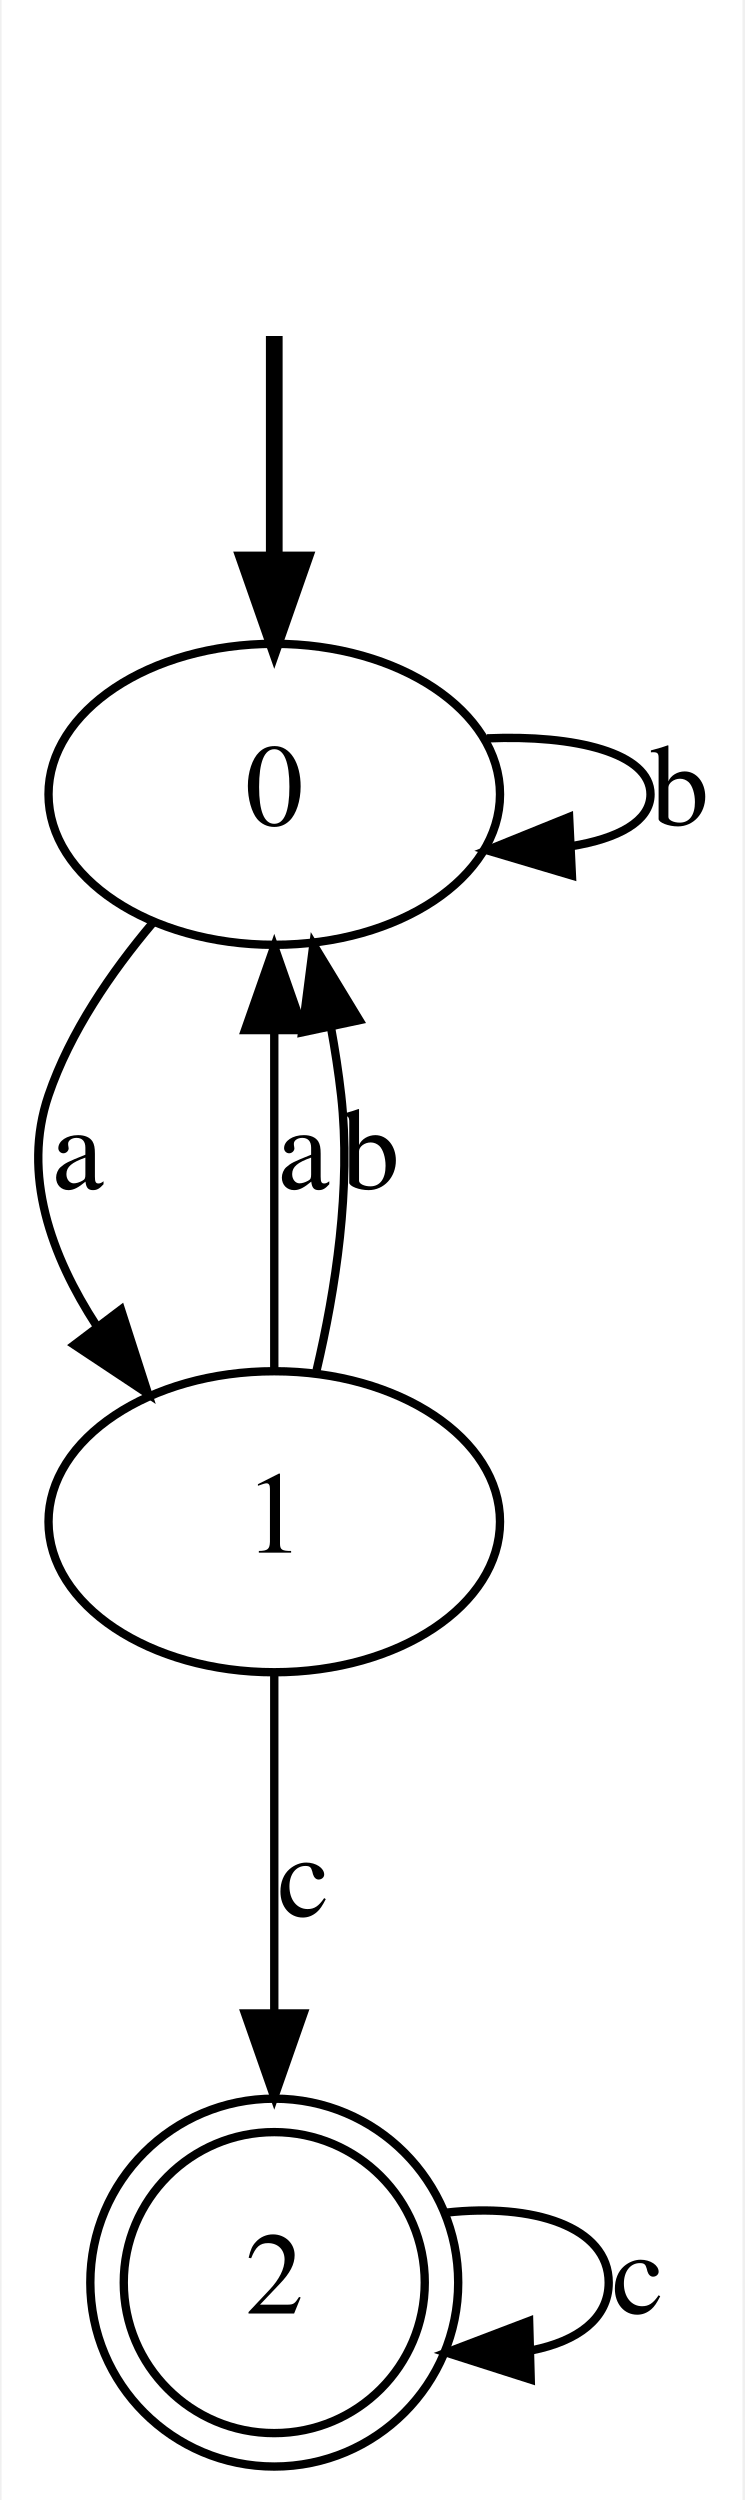
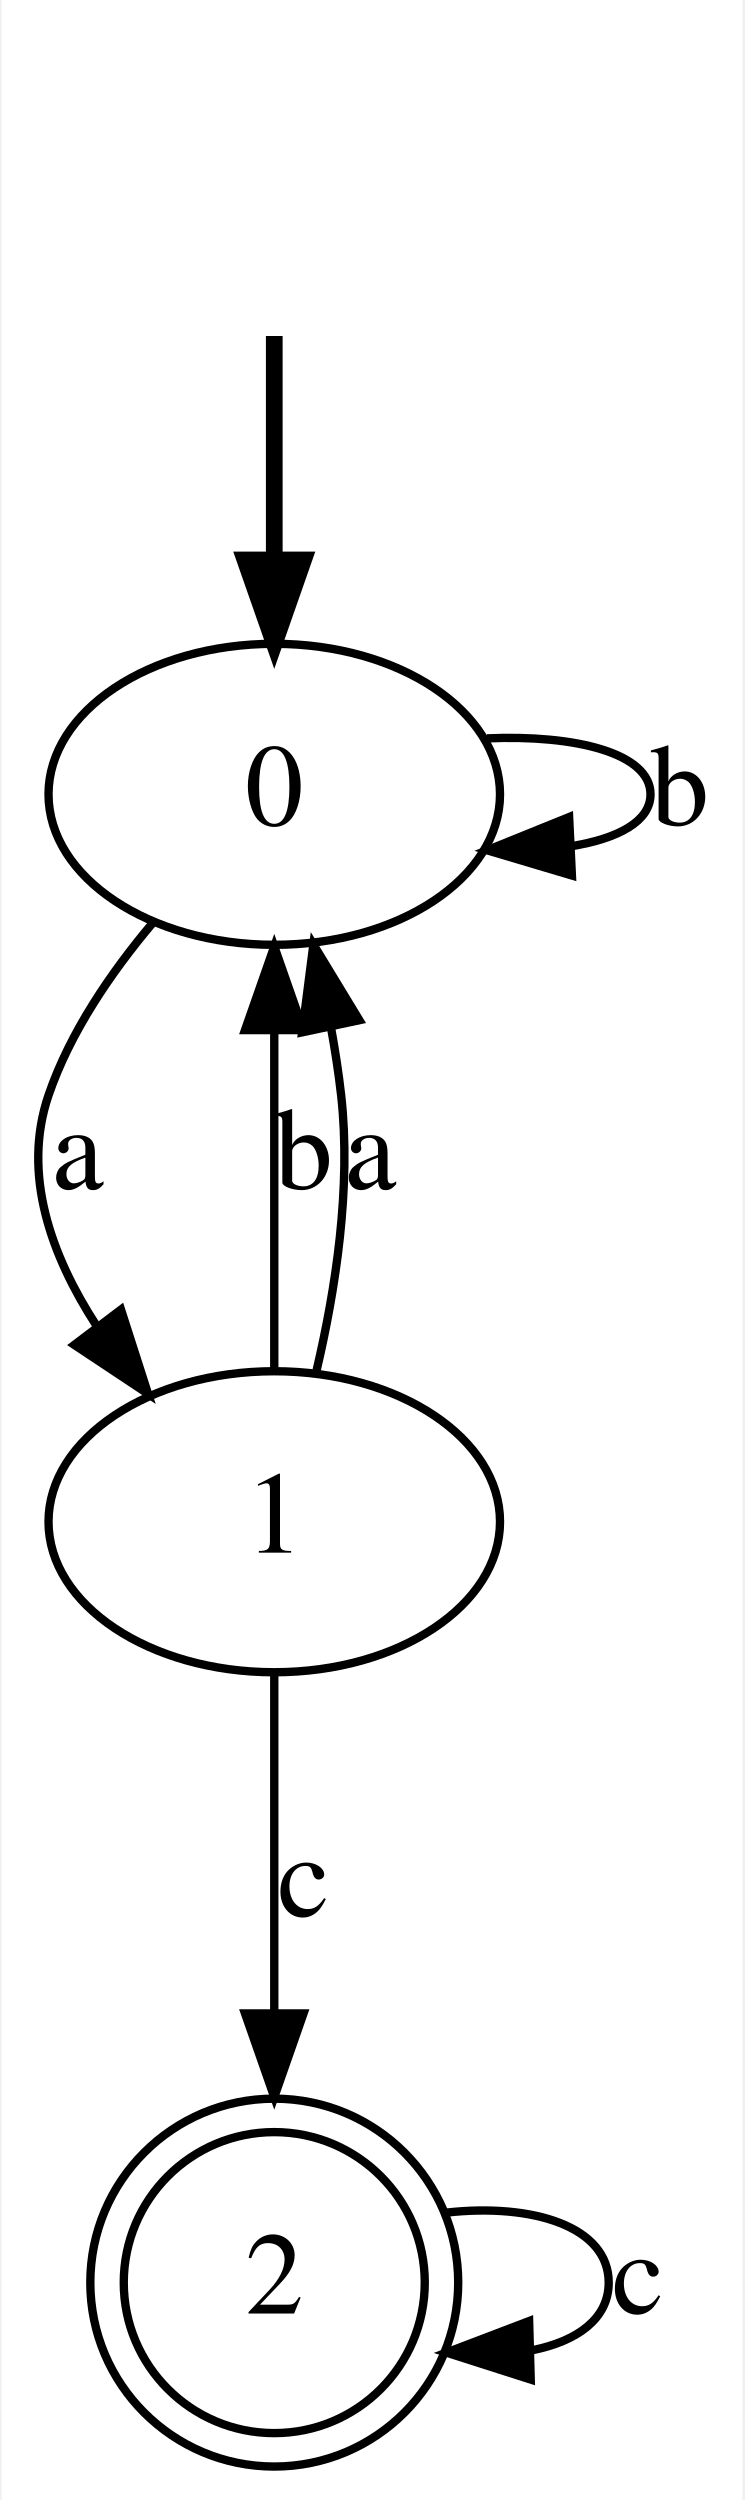
<svg xmlns="http://www.w3.org/2000/svg" width="89pt" height="299pt" viewBox="0.00 0.00 88.61 299.00">
  <g id="graph0" class="graph" transform="scale(1 1) rotate(0) translate(4 295)">
    <polygon fill="white" stroke="none" points="-4,4 -4,-295 84.606,-295 84.606,4 -4,4" />
    <g id="node1" class="node" />
    <g id="node2" class="node">
      <ellipse fill="none" stroke="black" cx="28.607" cy="-200" rx="27" ry="18" />
      <text text-anchor="middle" x="28.607" y="-196.3" font-family="Times,serif" font-size="14.00">0</text>
    </g>
    <g id="edge1" class="edge">
      <path fill="none" stroke="black" stroke-width="2" d="M28.607,-254.813C28.607,-246.789 28.607,-237.047 28.607,-228.069" />
      <polygon fill="black" stroke="black" stroke-width="2" points="32.107,-228.029 28.607,-218.029 25.107,-228.029 32.107,-228.029" />
    </g>
-     <g id="edge3" class="edge">
+     <g id="edge2" class="edge">
      <path fill="none" stroke="black" d="M54.05,-206.691C64.634,-207.152 73.606,-204.922 73.606,-200 73.606,-196.77 69.743,-194.699 64.095,-193.788" />
      <polygon fill="black" stroke="black" points="64.205,-190.289 54.05,-193.309 63.872,-197.281 64.205,-190.289" />
      <text text-anchor="middle" x="77.106" y="-196.3" font-family="Times,serif" font-size="14.00">b</text>
    </g>
    <g id="node3" class="node">
      <ellipse fill="none" stroke="black" cx="28.607" cy="-113" rx="27" ry="18" />
      <text text-anchor="middle" x="28.607" y="-109.3" font-family="Times,serif" font-size="14.00">1</text>
    </g>
-     <g id="edge2" class="edge">
+     <g id="edge3" class="edge">
      <path fill="none" stroke="black" d="M14.078,-184.625C9.121,-178.747 4.182,-171.554 1.606,-164 -1.606,-154.575 1.912,-144.809 7.353,-136.436" />
      <polygon fill="black" stroke="black" points="10.275,-138.375 13.517,-128.288 4.692,-134.151 10.275,-138.375" />
      <text text-anchor="middle" x="5.106" y="-152.8" font-family="Times,serif" font-size="14.00">a</text>
    </g>
    <g id="edge4" class="edge">
      <path fill="none" stroke="black" d="M28.607,-131.175C28.607,-142.806 28.607,-158.419 28.607,-171.734" />
      <polygon fill="black" stroke="black" points="25.107,-171.799 28.607,-181.799 32.107,-171.799 25.107,-171.799" />
-       <text text-anchor="middle" x="32.106" y="-152.8" font-family="Times,serif" font-size="14.00">a</text>
+       <text text-anchor="middle" x="32.106" y="-152.8" font-family="Times,serif" font-size="14.00">b</text>
    </g>
-     <g id="edge5" class="edge">
+     <g id="edge6" class="edge">
      <path fill="none" stroke="black" d="M33.661,-131.071C35.93,-140.709 37.848,-152.993 36.606,-164 36.303,-166.694 35.871,-169.484 35.364,-172.258" />
      <polygon fill="black" stroke="black" points="31.939,-171.534 33.289,-182.042 38.787,-172.986 31.939,-171.534" />
-       <text text-anchor="middle" x="40.106" y="-152.8" font-family="Times,serif" font-size="14.00">b</text>
+       <text text-anchor="middle" x="40.106" y="-152.8" font-family="Times,serif" font-size="14.00">a</text>
    </g>
    <g id="node4" class="node">
      <ellipse fill="none" stroke="black" cx="28.607" cy="-22" rx="18" ry="18" />
      <ellipse fill="none" stroke="black" cx="28.607" cy="-22" rx="22" ry="22" />
      <text text-anchor="middle" x="28.607" y="-18.3" font-family="Times,serif" font-size="14.00">2</text>
    </g>
-     <g id="edge6" class="edge">
+     <g id="edge5" class="edge">
      <path fill="none" stroke="black" d="M28.607,-94.84C28.607,-83.441 28.607,-68.134 28.607,-54.578" />
      <polygon fill="black" stroke="black" points="32.107,-54.191 28.607,-44.191 25.107,-54.191 32.107,-54.191" />
      <text text-anchor="middle" x="32.106" y="-65.8" font-family="Times,serif" font-size="14.00">c</text>
    </g>
    <g id="edge7" class="edge">
      <path fill="none" stroke="black" d="M49.187,-30.37C59.451,-31.528 68.606,-28.738 68.606,-22 68.606,-17.683 64.849,-14.987 59.45,-13.911" />
      <polygon fill="black" stroke="black" points="59.279,-10.405 49.187,-13.63 59.088,-17.402 59.279,-10.405" />
      <text text-anchor="middle" x="72.106" y="-18.3" font-family="Times,serif" font-size="14.00">c</text>
    </g>
  </g>
</svg>
